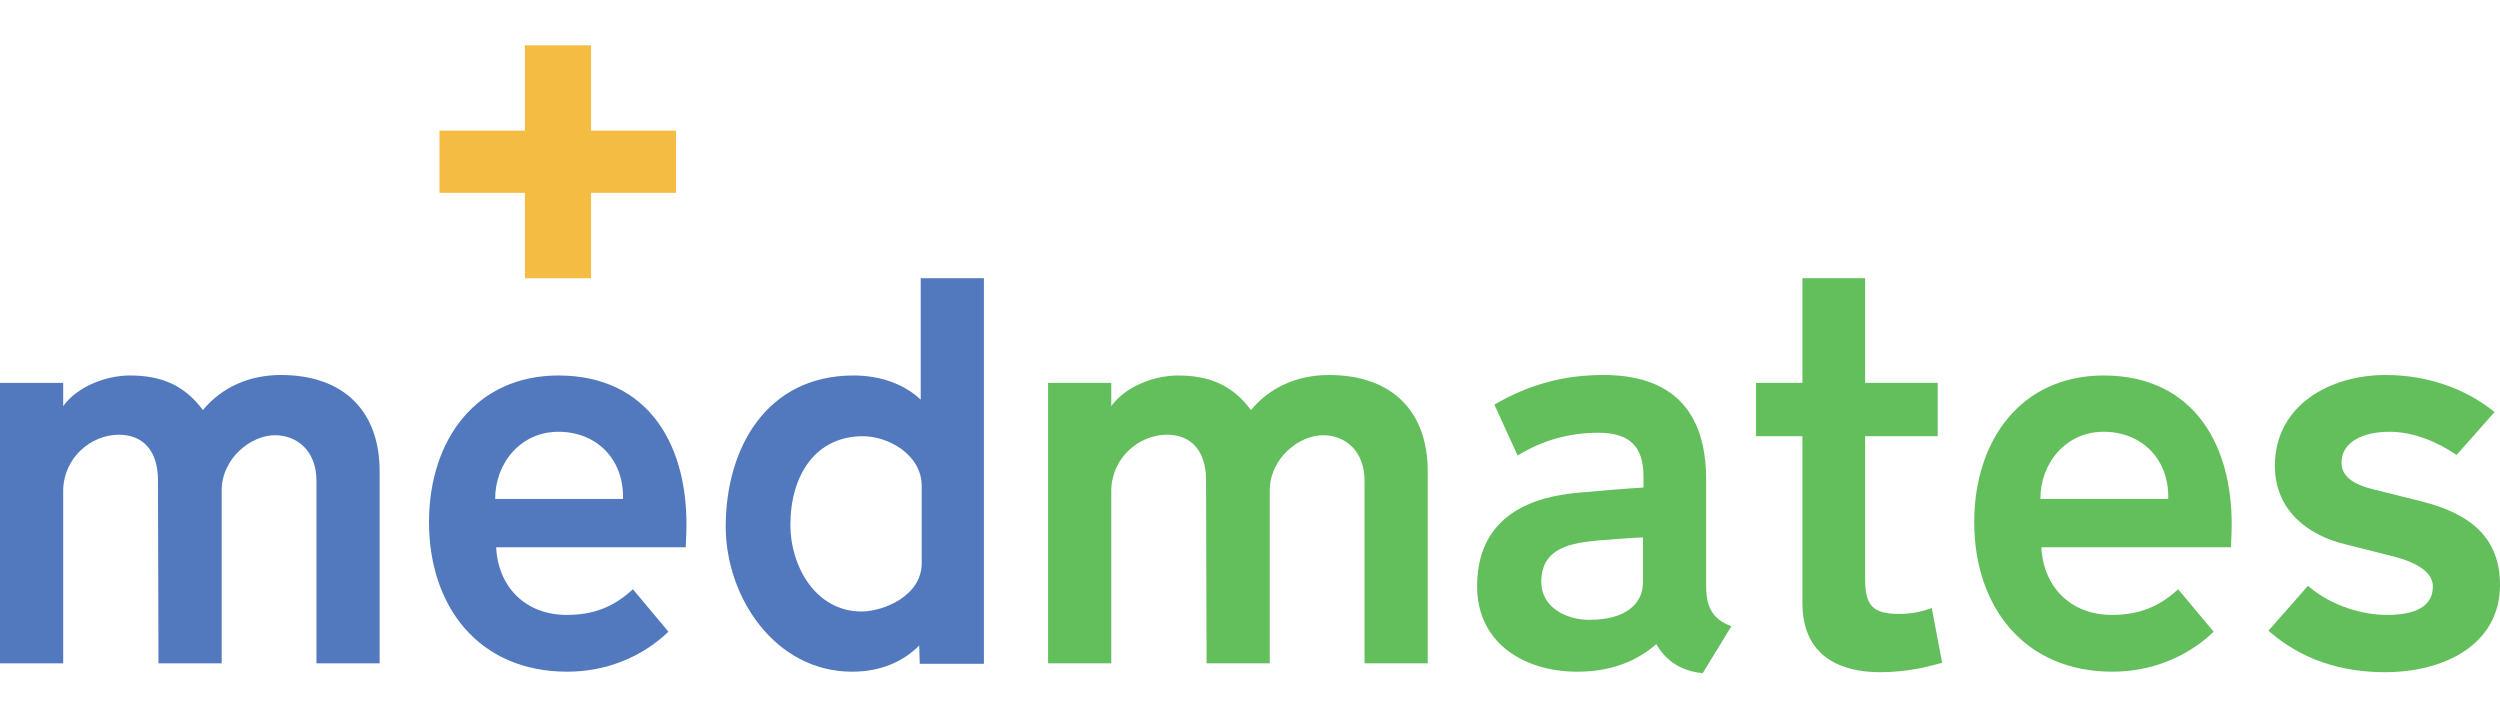
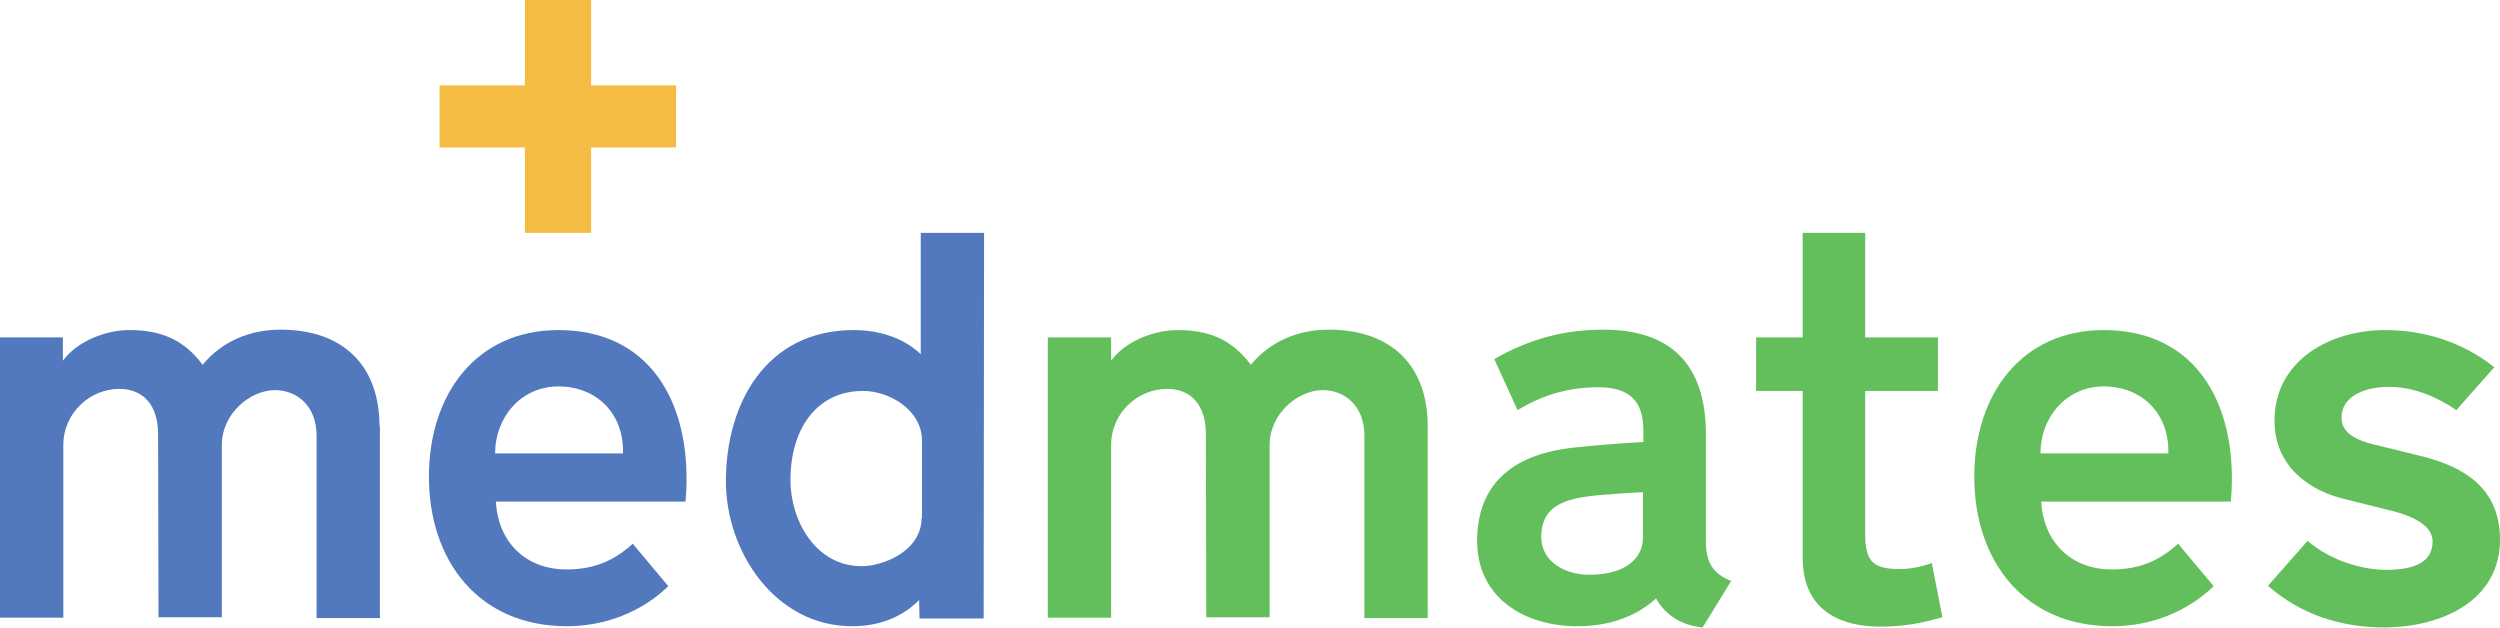
- <svg xmlns="http://www.w3.org/2000/svg" width="100%" height="100%" viewBox="0 0 192 54" version="1.1" xml:space="preserve" style="fill-rule:evenodd;clip-rule:evenodd;stroke-linejoin:round;stroke-miterlimit:1.414;">
+ <svg xmlns="http://www.w3.org/2000/svg" version="1.1" id="Layer_1" x="0px" y="0px" viewBox="0 0 612 153.7" style="enable-background:new 0 0 612 153.7;" xml:space="preserve">
+   <style type="text/css">
+ 	.st0{fill:#5279BE;}
+ 	.st1{fill:#62BF5C;}
+ 	.st2{fill:#F4BC43;}
+ </style>
  <g id="logo">
    <g>
-       <path d="M29.156,36.193c0,-4.626 -2.767,-7.393 -7.583,-7.393c-2.388,0 -4.511,0.909 -5.99,2.691c-1.441,-1.933 -3.223,-2.654 -5.611,-2.654c-1.82,0 -4.019,0.835 -5.119,2.351l0,-1.782l-4.853,0l0,21.536l4.853,0l0,-13.233c0,-2.502 2.085,-4.322 4.284,-4.322c1.858,0 2.996,1.251 2.996,3.488l0.038,14.067l4.853,0l0,-13.27c0,-2.465 2.237,-4.247 4.094,-4.247c1.707,0 3.185,1.213 3.185,3.488l0,14.029l4.853,0l0,-14.749Z" style="fill:#5279be;fill-rule:nonzero;" />
-       <path d="M38.028,38.316c0,-2.768 1.972,-5.156 4.854,-5.156c2.919,0 5.042,2.085 4.966,5.156l-9.82,0Zm14.673,2.844c0.304,-6.863 -2.843,-12.323 -9.819,-12.323c-6.294,0 -9.934,4.929 -9.934,11.261c0,6.446 3.791,11.488 10.616,11.488c2.995,0 5.763,-1.137 7.772,-3.071l-2.729,-3.26c-1.479,1.364 -3.034,1.971 -5.081,1.971c-3.185,0 -5.27,-2.161 -5.422,-5.194l14.56,0l0.037,-0.872Z" style="fill:#5279be;fill-rule:nonzero;" />
-       <path d="M70.787,43.245c0,2.54 -2.958,3.716 -4.626,3.716c-3.526,0 -5.46,-3.488 -5.46,-6.635c0,-3.83 1.934,-6.825 5.574,-6.825c1.934,0 4.512,1.403 4.512,3.829l0,5.915Zm4.777,-21.877l-4.853,0l0,9.327c-1.327,-1.251 -3.185,-1.858 -5.156,-1.858c-6.711,0 -9.82,5.612 -9.82,11.602c0,5.422 3.791,11.147 9.706,11.147c2.123,0 3.867,-0.72 5.156,-2.009l0.038,1.403l4.929,0l0,-29.612Z" style="fill:#5279be;fill-rule:nonzero;" />
+       <path class="st0" d="M92.9,104.3c0-14.7-8.8-23.6-24.2-23.6c-7.6,0-14.4,2.9-19.1,8.6c-4.6-6.2-10.3-8.5-17.9-8.5    c-5.8,0-12.8,2.7-16.3,7.5v-5.7H0v68.6h15.5v-42.2c0-8,6.6-13.8,13.7-13.8c5.9,0,9.5,4,9.5,11.1l0.1,44.8h15.5V109    c0-7.9,7.1-13.5,13-13.5c5.4,0,10.2,3.9,10.2,11.1v44.7h15.5V104.3L92.9,104.3z" />
+       <path class="st0" d="M121.2,111c0-8.8,6.3-16.4,15.5-16.4c9.3,0,16.1,6.6,15.8,16.4H121.2z M168,120.1c1-21.9-9.1-39.3-31.3-39.3    c-20.1,0-31.7,15.7-31.7,35.9c0,20.5,12.1,36.6,33.8,36.6c9.5,0,18.4-3.6,24.8-9.8l-8.7-10.4c-4.7,4.3-9.7,6.3-16.2,6.3    c-10.2,0-16.8-6.9-17.3-16.6h46.4L168,120.1L168,120.1z" />
+       <path class="st0" d="M225.6,126.8c0,8.1-9.4,11.8-14.7,11.8c-11.2,0-17.4-11.1-17.4-21.1c0-12.2,6.2-21.8,17.8-21.8    c6.2,0,14.4,4.5,14.4,12.2V126.8L225.6,126.8z M240.9,57h-15.5v29.7c-4.2-4-10.2-5.9-16.4-5.9c-21.4,0-31.3,17.9-31.3,37    c0,17.3,12.1,35.5,30.9,35.5c6.8,0,12.3-2.3,16.4-6.4l0.1,4.5h15.7L240.9,57L240.9,57z" />
    </g>
    <g>
-       <path d="M109.649,36.193c0,-4.626 -2.767,-7.393 -7.583,-7.393c-2.388,0 -4.511,0.909 -5.99,2.691c-1.441,-1.933 -3.223,-2.654 -5.612,-2.654c-1.819,0 -4.019,0.835 -5.118,2.351l0,-1.782l-4.853,0l0,21.536l4.853,0l0,-13.233c0,-2.502 2.085,-4.322 4.284,-4.322c1.858,0 2.996,1.251 2.996,3.488l0.038,14.067l4.853,0l0,-13.27c0,-2.465 2.237,-4.247 4.094,-4.247c1.707,0 3.185,1.213 3.185,3.488l0,14.029l4.853,0l0,-14.749Z" style="fill:#62bf5c;fill-rule:nonzero;" />
-       <path d="M126.18,44.724c0,1.706 -1.403,2.881 -4.133,2.881c-1.744,0 -3.677,-0.948 -3.677,-2.919c0,-2.692 2.426,-2.995 4.436,-3.185c0.91,-0.076 2.426,-0.19 3.374,-0.228l0,3.451Zm6.787,3.374c-1.403,-0.531 -1.934,-1.441 -1.934,-3.033l0,-8.228c0,-5.383 -2.73,-8.037 -7.886,-8.037c-2.957,0 -5.649,0.682 -8.379,2.274l1.782,3.906c2.009,-1.214 4.019,-1.744 6.218,-1.744c2.426,0 3.45,1.099 3.45,3.336l0,0.872c-1.327,0.076 -3.602,0.265 -4.815,0.379c-2.123,0.19 -7.962,0.834 -7.962,7.204c0,4.322 3.564,6.559 7.696,6.559c2.806,0 4.74,-0.948 6.067,-2.123c0.72,1.289 1.933,2.085 3.564,2.237l2.199,-3.602Z" style="fill:#62bf5c;fill-rule:nonzero;" />
-       <path d="M148.36,46.695c-0.796,0.304 -1.668,0.455 -2.502,0.455c-2.123,0 -2.616,-0.72 -2.616,-2.73l0,-10.919l5.573,0l0,-4.095l-5.573,0l0,-8.038l-4.815,0l0,8.038l-3.564,0l0,4.095l3.564,0c0,2.464 0,12.815 0,12.815c0,4.36 3.298,5.308 5.952,5.308c2.123,0 3.64,-0.417 4.777,-0.72l-0.796,-4.209Z" style="fill:#62bf5c;fill-rule:nonzero;" />
-       <path d="M156.701,38.316c0,-2.768 1.972,-5.156 4.854,-5.156c2.919,0 5.042,2.085 4.966,5.156l-9.82,0Zm14.673,2.844c0.304,-6.863 -2.843,-12.323 -9.819,-12.323c-6.294,0 -9.934,4.929 -9.934,11.261c0,6.446 3.791,11.488 10.616,11.488c2.995,0 5.763,-1.137 7.772,-3.071l-2.729,-3.26c-1.479,1.364 -3.034,1.971 -5.081,1.971c-3.185,0 -5.27,-2.161 -5.422,-5.194l14.559,0l0.038,-0.872Z" style="fill:#62bf5c;fill-rule:nonzero;" />
-       <path d="M192,44.913c0,-4.019 -2.844,-5.573 -5.877,-6.369l-3.943,-0.986c-1.971,-0.493 -2.351,-1.327 -2.351,-2.048c0,-1.478 1.517,-2.35 3.678,-2.35c1.972,0 3.829,0.872 5.157,1.782l2.919,-3.299c-2.351,-1.896 -5.308,-2.843 -8.379,-2.843c-4.247,0 -8.493,2.312 -8.493,6.976c0,3.526 2.692,5.384 5.422,6.028l3.753,0.948c1.744,0.455 2.958,1.213 2.958,2.275c0,1.555 -1.327,2.199 -3.564,2.199c-1.744,0 -4.209,-0.644 -6.029,-2.237l-3.033,3.45c2.54,2.237 5.611,3.185 8.948,3.185c4.512,0 8.834,-2.085 8.834,-6.711Z" style="fill:#62bf5c;fill-rule:nonzero;" />
+       <path class="st1" d="M349.5,104.3c0-14.7-8.8-23.6-24.2-23.6c-7.6,0-14.4,2.9-19.1,8.6c-4.6-6.2-10.3-8.5-17.9-8.5    c-5.8,0-12.8,2.7-16.3,7.5v-5.7h-15.5v68.6H272v-42.2c0-8,6.6-13.8,13.7-13.8c5.9,0,9.5,4,9.5,11.1l0.1,44.8h15.5V109    c0-7.9,7.1-13.5,13-13.5c5.4,0,10.2,3.9,10.2,11.1v44.7h15.5V104.3L349.5,104.3z" />
+       <path class="st1" d="M402.2,131.5c0,5.4-4.5,9.2-13.2,9.2c-5.6,0-11.7-3-11.7-9.3c0-8.6,7.7-9.5,14.1-10.2    c2.9-0.2,7.7-0.6,10.8-0.7L402.2,131.5L402.2,131.5z M423.8,142.2c-4.5-1.7-6.2-4.6-6.2-9.7v-26.2c0-17.2-8.7-25.6-25.1-25.6    c-9.4,0-18,2.2-26.7,7.2l5.7,12.5c6.4-3.9,12.8-5.6,19.8-5.6c7.7,0,11,3.5,11,10.6v2.8c-4.2,0.2-11.5,0.8-15.3,1.2    c-6.8,0.6-25.4,2.7-25.4,23c0,13.8,11.4,20.9,24.5,20.9c8.9,0,15.1-3,19.3-6.8c2.3,4.1,6.2,6.6,11.4,7.1L423.8,142.2L423.8,142.2z    " />
+       <path class="st1" d="M472.9,137.8c-2.5,1-5.3,1.5-8,1.5c-6.8,0-8.3-2.3-8.3-8.7V95.7h17.8V82.6h-17.8V57h-15.3v25.6h-11.4v13.1    h11.4c0,7.9,0,40.8,0,40.8c0,13.9,10.5,16.9,19,16.9c6.8,0,11.6-1.3,15.2-2.3L472.9,137.8L472.9,137.8z" />
+       <path class="st1" d="M499.5,111c0-8.8,6.3-16.4,15.5-16.4c9.3,0,16.1,6.6,15.8,16.4H499.5L499.5,111z M546.3,120.1    c1-21.9-9.1-39.3-31.3-39.3c-20.1,0-31.7,15.7-31.7,35.9c0,20.5,12.1,36.6,33.8,36.6c9.5,0,18.4-3.6,24.8-9.8l-8.7-10.4    c-4.7,4.3-9.7,6.3-16.2,6.3c-10.2,0-16.8-6.9-17.3-16.6h46.4L546.3,120.1z" />
+       <path class="st1" d="M612,132.1c0-12.8-9.1-17.8-18.7-20.3l-12.6-3.1c-6.3-1.6-7.5-4.2-7.5-6.5c0-4.7,4.8-7.5,11.7-7.5    c6.3,0,12.2,2.8,16.4,5.7l9.3-10.5c-7.5-6-16.9-9.1-26.7-9.1c-13.5,0-27.1,7.4-27.1,22.2c0,11.2,8.6,17.2,17.3,19.2l12,3    c5.6,1.5,9.4,3.9,9.4,7.3c0,5-4.2,7-11.4,7c-5.6,0-13.4-2.1-19.2-7.1l-9.7,11c8.1,7.1,17.9,10.2,28.5,10.2    C598.2,153.5,612,146.8,612,132.1L612,132.1z" />
    </g>
-     <path d="M51.915,10.035l-6.521,0l0,-6.556l-5.081,0l0,6.556l-6.559,0l0,4.777l6.559,0l0,6.556l5.081,0l0,-6.556l6.521,0l0,-4.777Z" style="fill:#f4bc43;fill-rule:nonzero;" />
+     <path class="st2" d="M165.5,20.9h-20.8V0h-16.2v20.9h-20.9v15.2h20.9V57h16.2V36.1h20.8L165.5,20.9L165.5,20.9z" />
  </g>
</svg>
